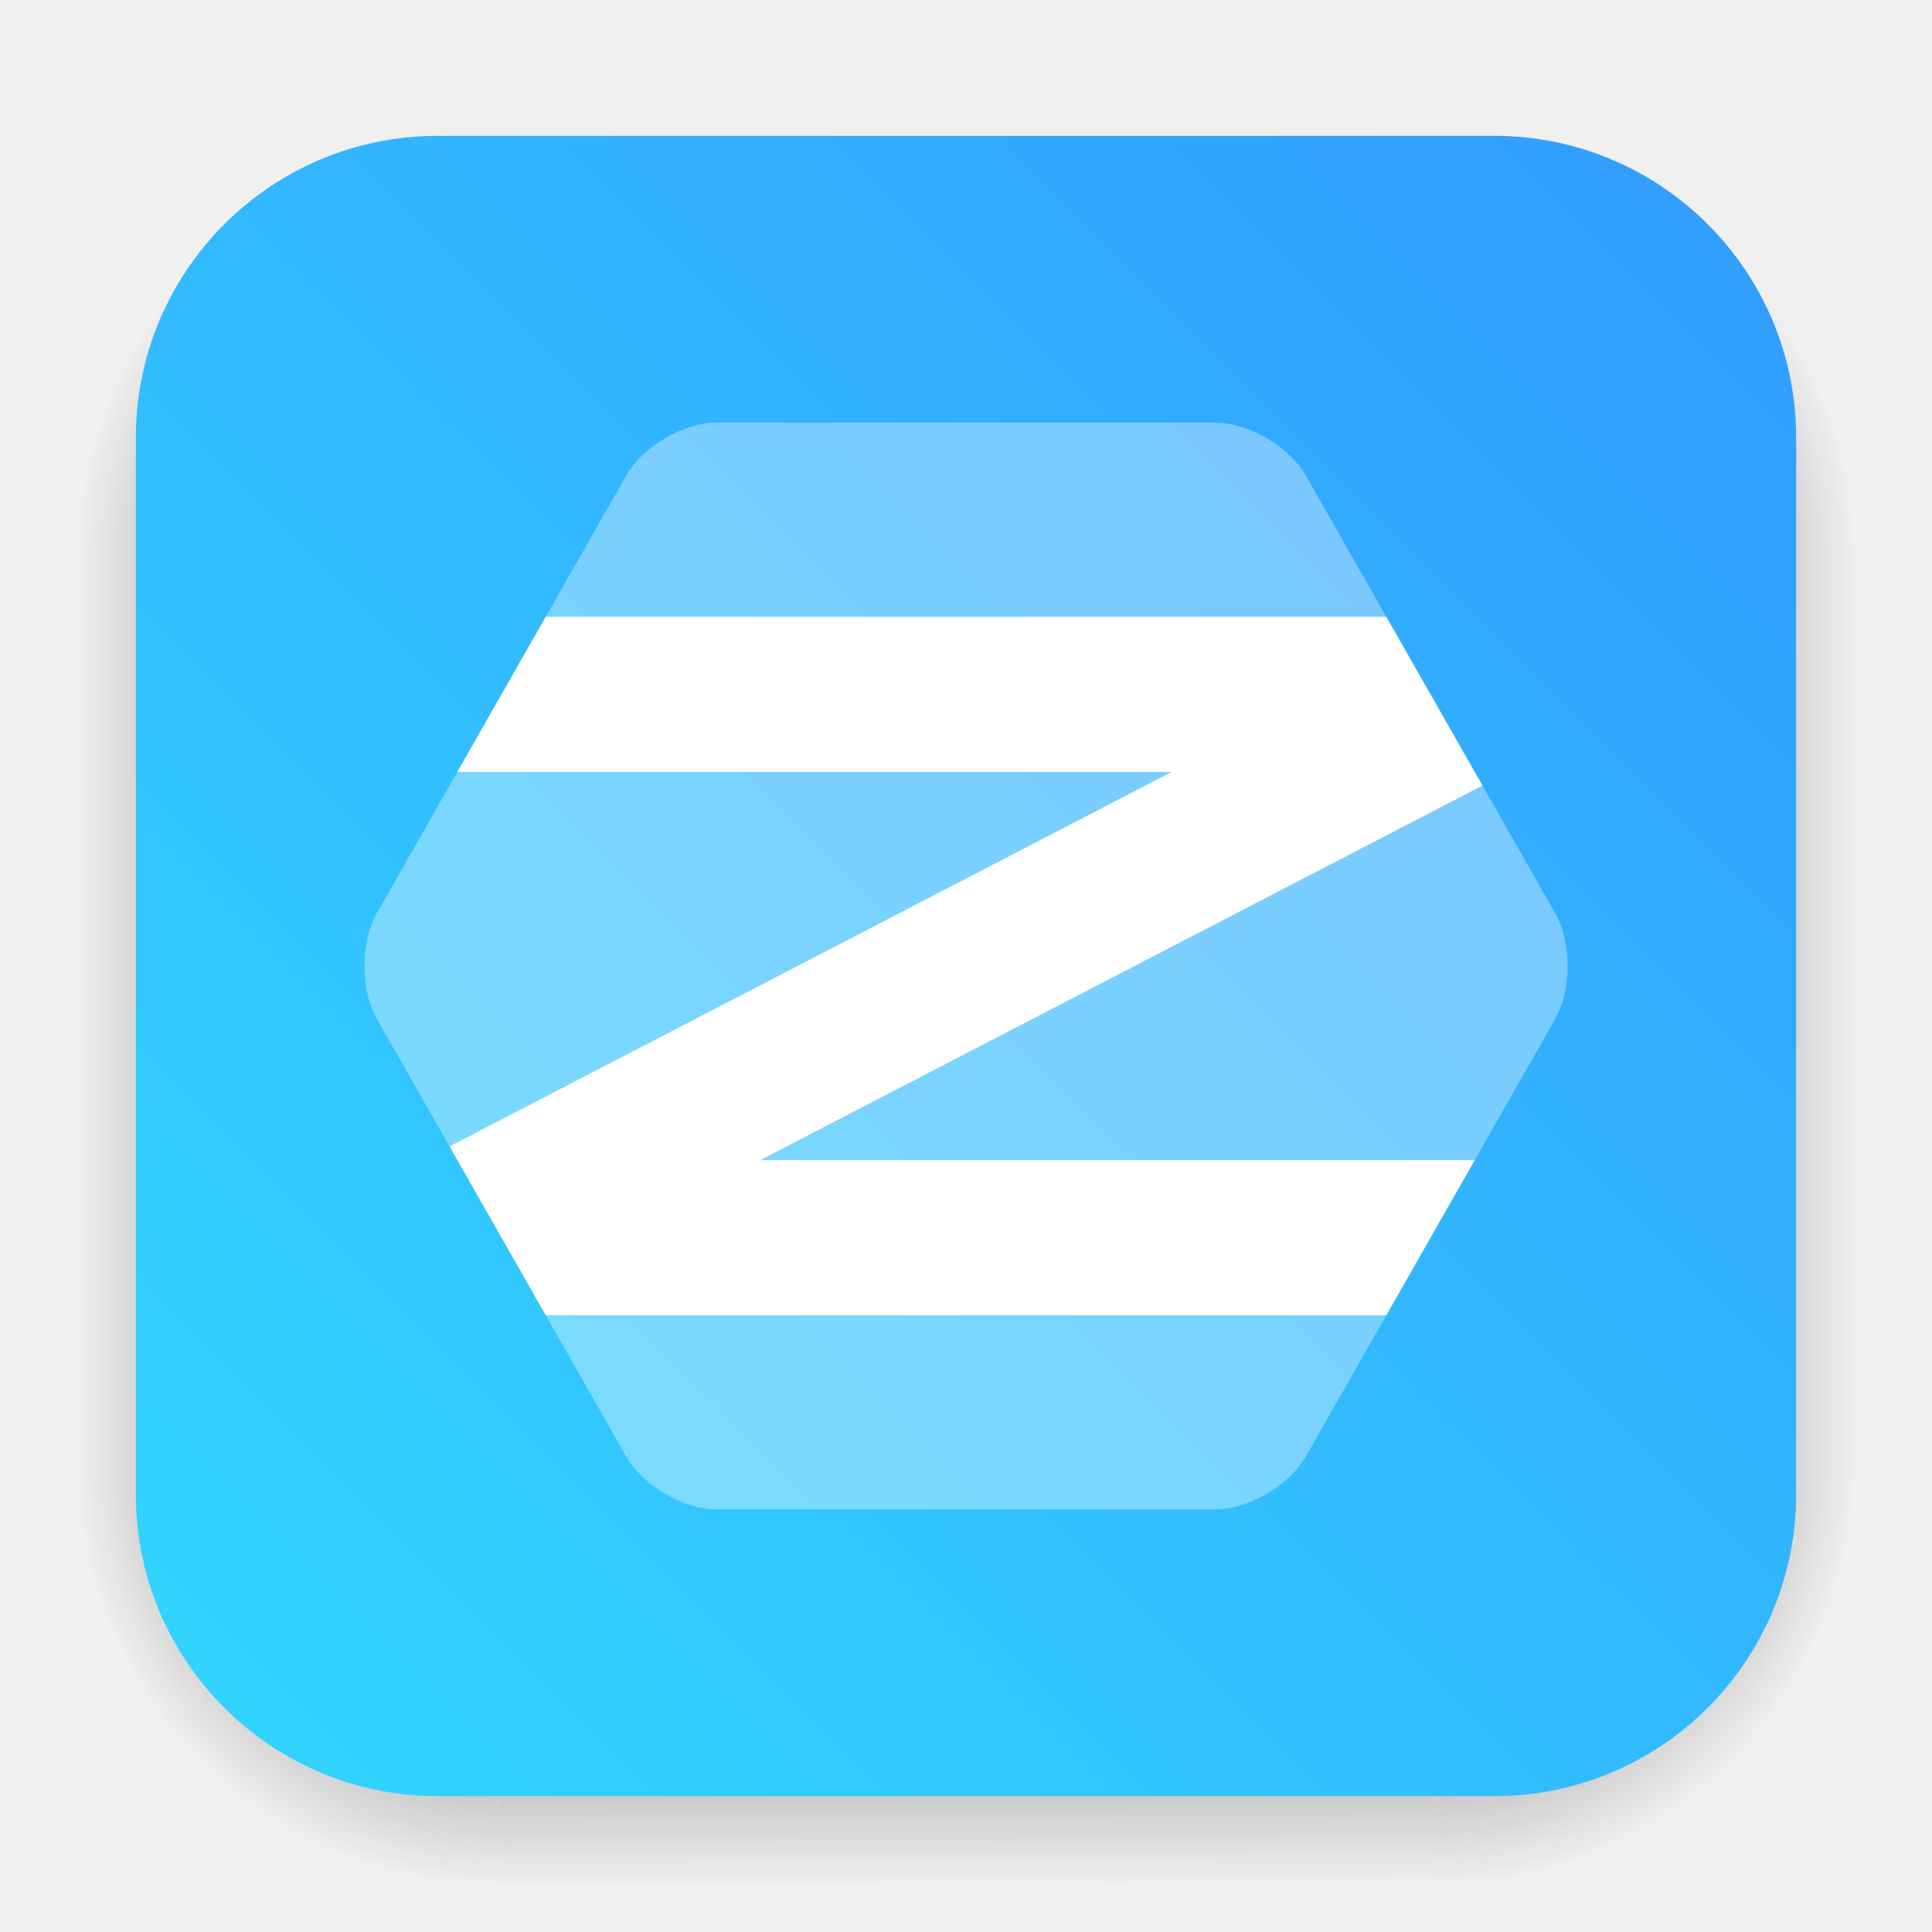
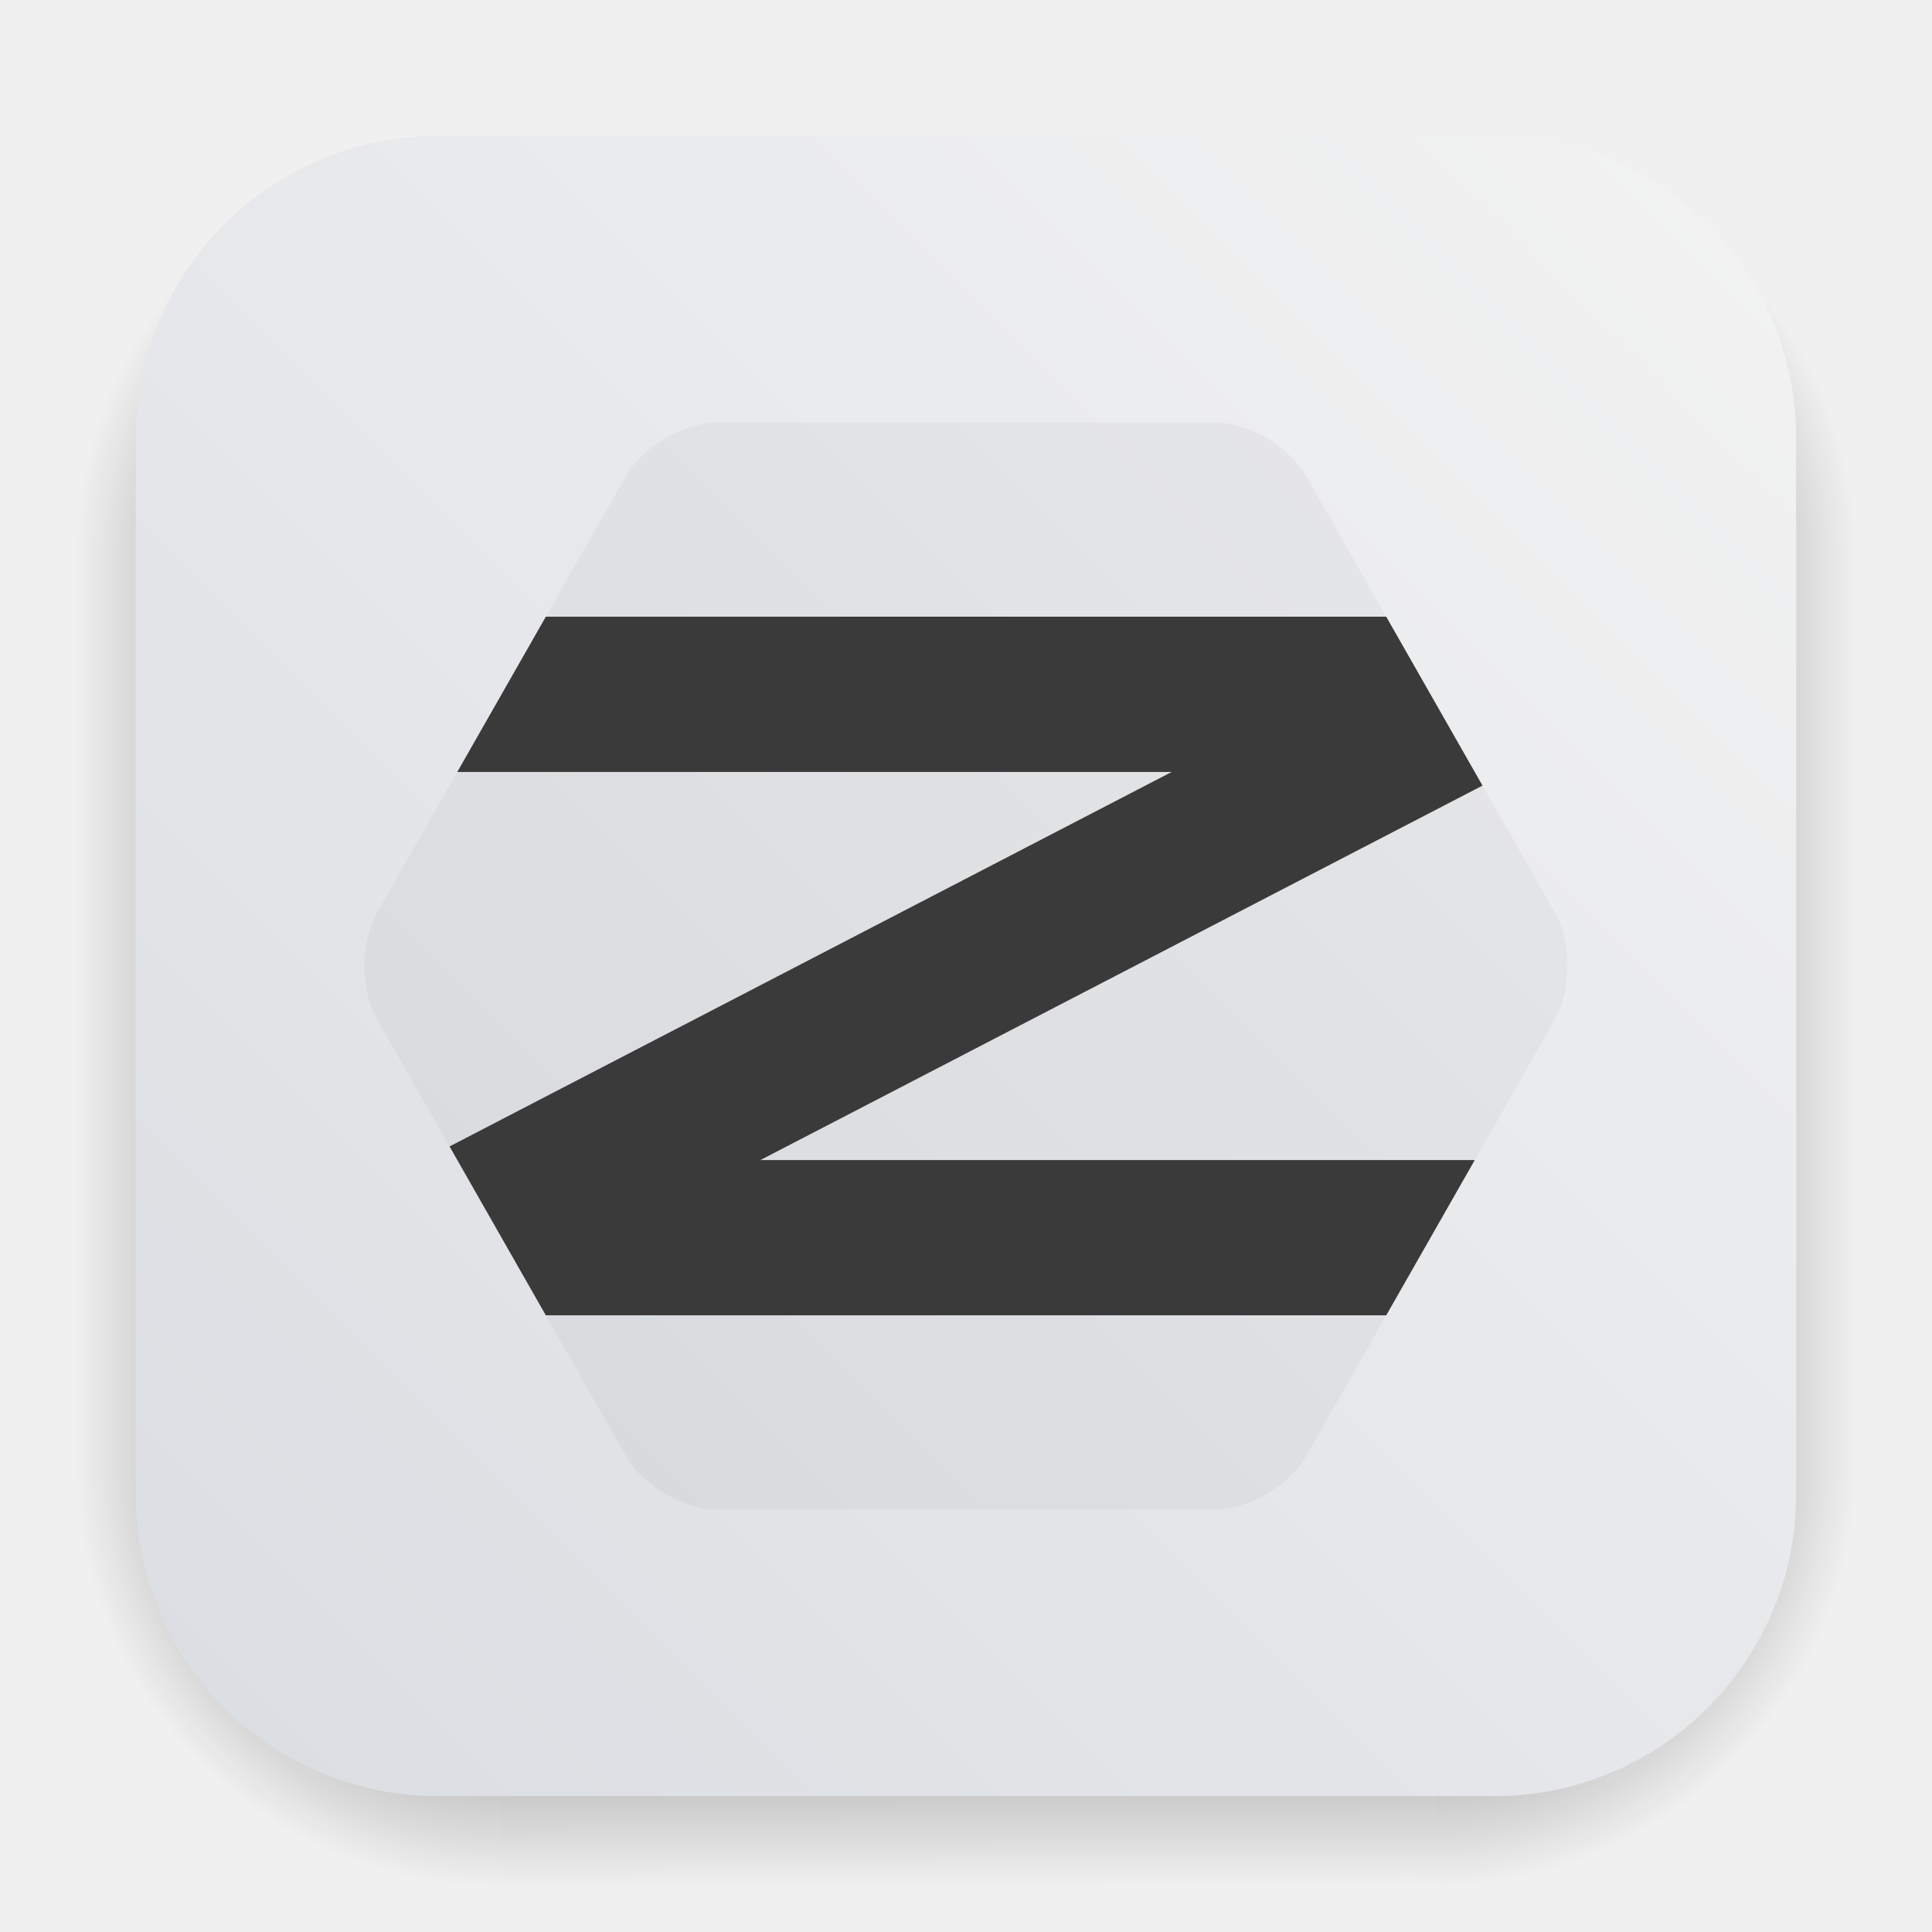
<svg xmlns="http://www.w3.org/2000/svg" width="64" height="64" version="1.1" id="svg10">
  <defs id="defs14">
    <filter id="filter1057" x="-.027" y="-.027" width="1.054" height="1.054" color-interpolation-filters="sRGB">
      <feGaussianBlur stdDeviation="0.619" id="feGaussianBlur847" />
    </filter>
    <linearGradient id="linearGradient1053" x1="-127" x2="-72" y1="60" y2="5" gradientTransform="translate(131.5,-0.51)" gradientUnits="userSpaceOnUse">
-       <stop stop-color="#32d7ff" offset="0" id="stop850" />
-       <stop stop-color="#329bff" offset="1" id="stop852" />
+       <stop stop-color="#55d6f7" offset="0" id="stop850" style="stop-color:#dadde2;stop-opacity:1;" />
+       <stop stop-color="#408eff" offset="1" id="stop852" style="stop-color:#f3f3f3;stop-opacity:1;" />
    </linearGradient>
    <radialGradient id="gradient_ds_br" cx="0" cy="0" r="1" gradientUnits="userSpaceOnUse" gradientTransform="matrix(13.9984,0.00477622,-0.00477841,14.0048,47.5016,48.4952)">
      <stop offset="0.65" id="stop1" />
      <stop offset="1" stop-opacity="0" id="stop2" />
    </radialGradient>
    <linearGradient id="gradient_ds_b" x1="30.449" y1="48.5" x2="30.492" y2="62.5" gradientUnits="userSpaceOnUse">
      <stop offset="0.654" id="stop3" />
      <stop offset="1" stop-opacity="0" id="stop4" />
    </linearGradient>
    <radialGradient id="gradient_ds_bl" cx="0" cy="0" r="1" gradientUnits="userSpaceOnUse" gradientTransform="matrix(0,14,-14,0,16.5,48.5)">
      <stop offset="0.65" id="stop5" />
      <stop offset="1" stop-opacity="0" id="stop6" />
    </radialGradient>
    <linearGradient id="gradient_ds_r" x1="47.5" y1="33.5" x2="61.5" y2="33.501" gradientUnits="userSpaceOnUse">
      <stop offset="0.649" id="stop7" />
      <stop offset="1" stop-opacity="0" id="stop8" />
    </linearGradient>
    <linearGradient id="gradient_ds_l" x1="16.5" y1="33.895" x2="2.5" y2="33.895" gradientUnits="userSpaceOnUse">
      <stop offset="0.649" id="stop9" />
      <stop offset="1" stop-opacity="0" id="stop10" />
    </linearGradient>
    <radialGradient id="gradient_ds_tr" cx="0" cy="0" r="1" gradientTransform="matrix(0.00843236,-14,14.0084,0.0189842,47.4916,18.5)" gradientUnits="userSpaceOnUse">
      <stop offset="0.65" id="stop11" />
      <stop offset="1" stop-opacity="0" id="stop12" />
    </radialGradient>
    <linearGradient id="gradient_ds_t" x1="29.98" y1="18.5" x2="29.916" y2="4.5" gradientUnits="userSpaceOnUse">
      <stop offset="0.649" id="stop13" />
      <stop offset="1" stop-opacity="0" id="stop14" />
    </linearGradient>
    <radialGradient id="gradient_ds_tl" cx="0" cy="0" r="1" gradientTransform="matrix(-0.00843236,-14,-14.0084,0.0189842,16.5084,18.5)" gradientUnits="userSpaceOnUse">
      <stop offset="0.65" id="stop15" />
      <stop offset="1" stop-opacity="0" id="stop16" />
    </radialGradient>
  </defs>
  <g id="ds" opacity="0.25">
    <path id="ds-br" d="m 47.5,48.5 h 14 v 14 h -14 z" fill="url(#gradient_ds_br)" style="fill:url(#gradient_ds_br)" />
    <path id="ds-b" d="m 16.5,48.5 h 31 v 14 h -31 z" fill="url(#gradient_ds_b)" style="fill:url(#gradient_ds_b)" />
    <path id="ds-bl" d="m 2.5,48.5 h 14 v 14 h -14 z" fill="url(#gradient_ds_bl)" style="fill:url(#gradient_ds_bl)" />
    <path id="ds-r" d="m 47.5,18.5 h 14 v 30 h -14 z" fill="url(#gradient_ds_r)" style="fill:url(#gradient_ds_r)" />
    <path id="ds-l" d="m 2.5,18.5 h 14 v 30 h -14 z" fill="url(#gradient_ds_l)" style="fill:url(#gradient_ds_l)" />
    <path id="ds-tr" d="m 47.5,4.5 h 14 v 14 h -14 z" fill="url(#gradient_ds_tr)" style="fill:url(#gradient_ds_tr)" />
    <path id="ds-t" d="m 16.5,4.5 h 31 v 14 h -31 z" fill="url(#gradient_ds_t)" style="fill:url(#gradient_ds_t)" />
    <path id="ds-tl" d="m 16.5,4.5 h -14 v 14 h 14 z" fill="url(#gradient_ds_tl)" style="fill:url(#gradient_ds_tl)" />
  </g>
  <rect x="4.5" y="4.5" width="55" height="55" fill="url(#linearGradient1053)" stroke-linecap="round" stroke-width="2.744" id="bg" style="fill:url(#linearGradient1053)" rx="10" />
  <g transform="matrix(.64286 0 0 .64286 11.429 11.429)" fill="#fff" id="art">
-     <path d="m19.154 60c-1.711 0-3.809-1.227-4.664-2.726l-12.85-22.548c-0.854-1.499-0.854-3.952 0-5.452l12.85-22.548c0.854-1.499 2.953-2.726 4.664-2.726h25.692c1.711 0 3.809 1.227 4.664 2.726l12.85 22.548c0.854 1.499 0.854 3.952 0 5.452l-12.85 22.548c-0.854 1.499-2.953 2.726-4.664 2.726z" opacity=".35" id="path4" />
-     <path d="m10.348 14-4.562 8h36.812l-37.211 19.297 4.961 8.703h43.305l4.562-8h-36.812l37.211-19.297-4.961-8.703z" id="path6" />
+     <path d="m 19.154,60 c -1.711,0 -3.809,-1.227 -4.664,-2.726 l -12.85,-22.548 c -0.854,-1.499 -0.854,-3.952 0,-5.452 l 12.85,-22.548 c 0.854,-1.499 2.953,-2.726 4.664,-2.726 h 25.692 c 1.711,0 3.809,1.227 4.664,2.726 l 12.85,22.548 c 0.854,1.499 0.854,3.952 0,5.452 l -12.85,22.548 C 48.656,58.773 46.557,60 44.846,60 Z" opacity=".35" id="path4" style="display:inline;opacity:0.05;fill:#3a3a3a;fill-opacity:1" />
+     <path d="m10.348 14-4.562 8h36.812l-37.211 19.297 4.961 8.703h43.305l4.562-8h-36.812l37.211-19.297-4.961-8.703z" id="path6" style="fill:#3a3a3a;fill-opacity:1" />
  </g>
</svg>
